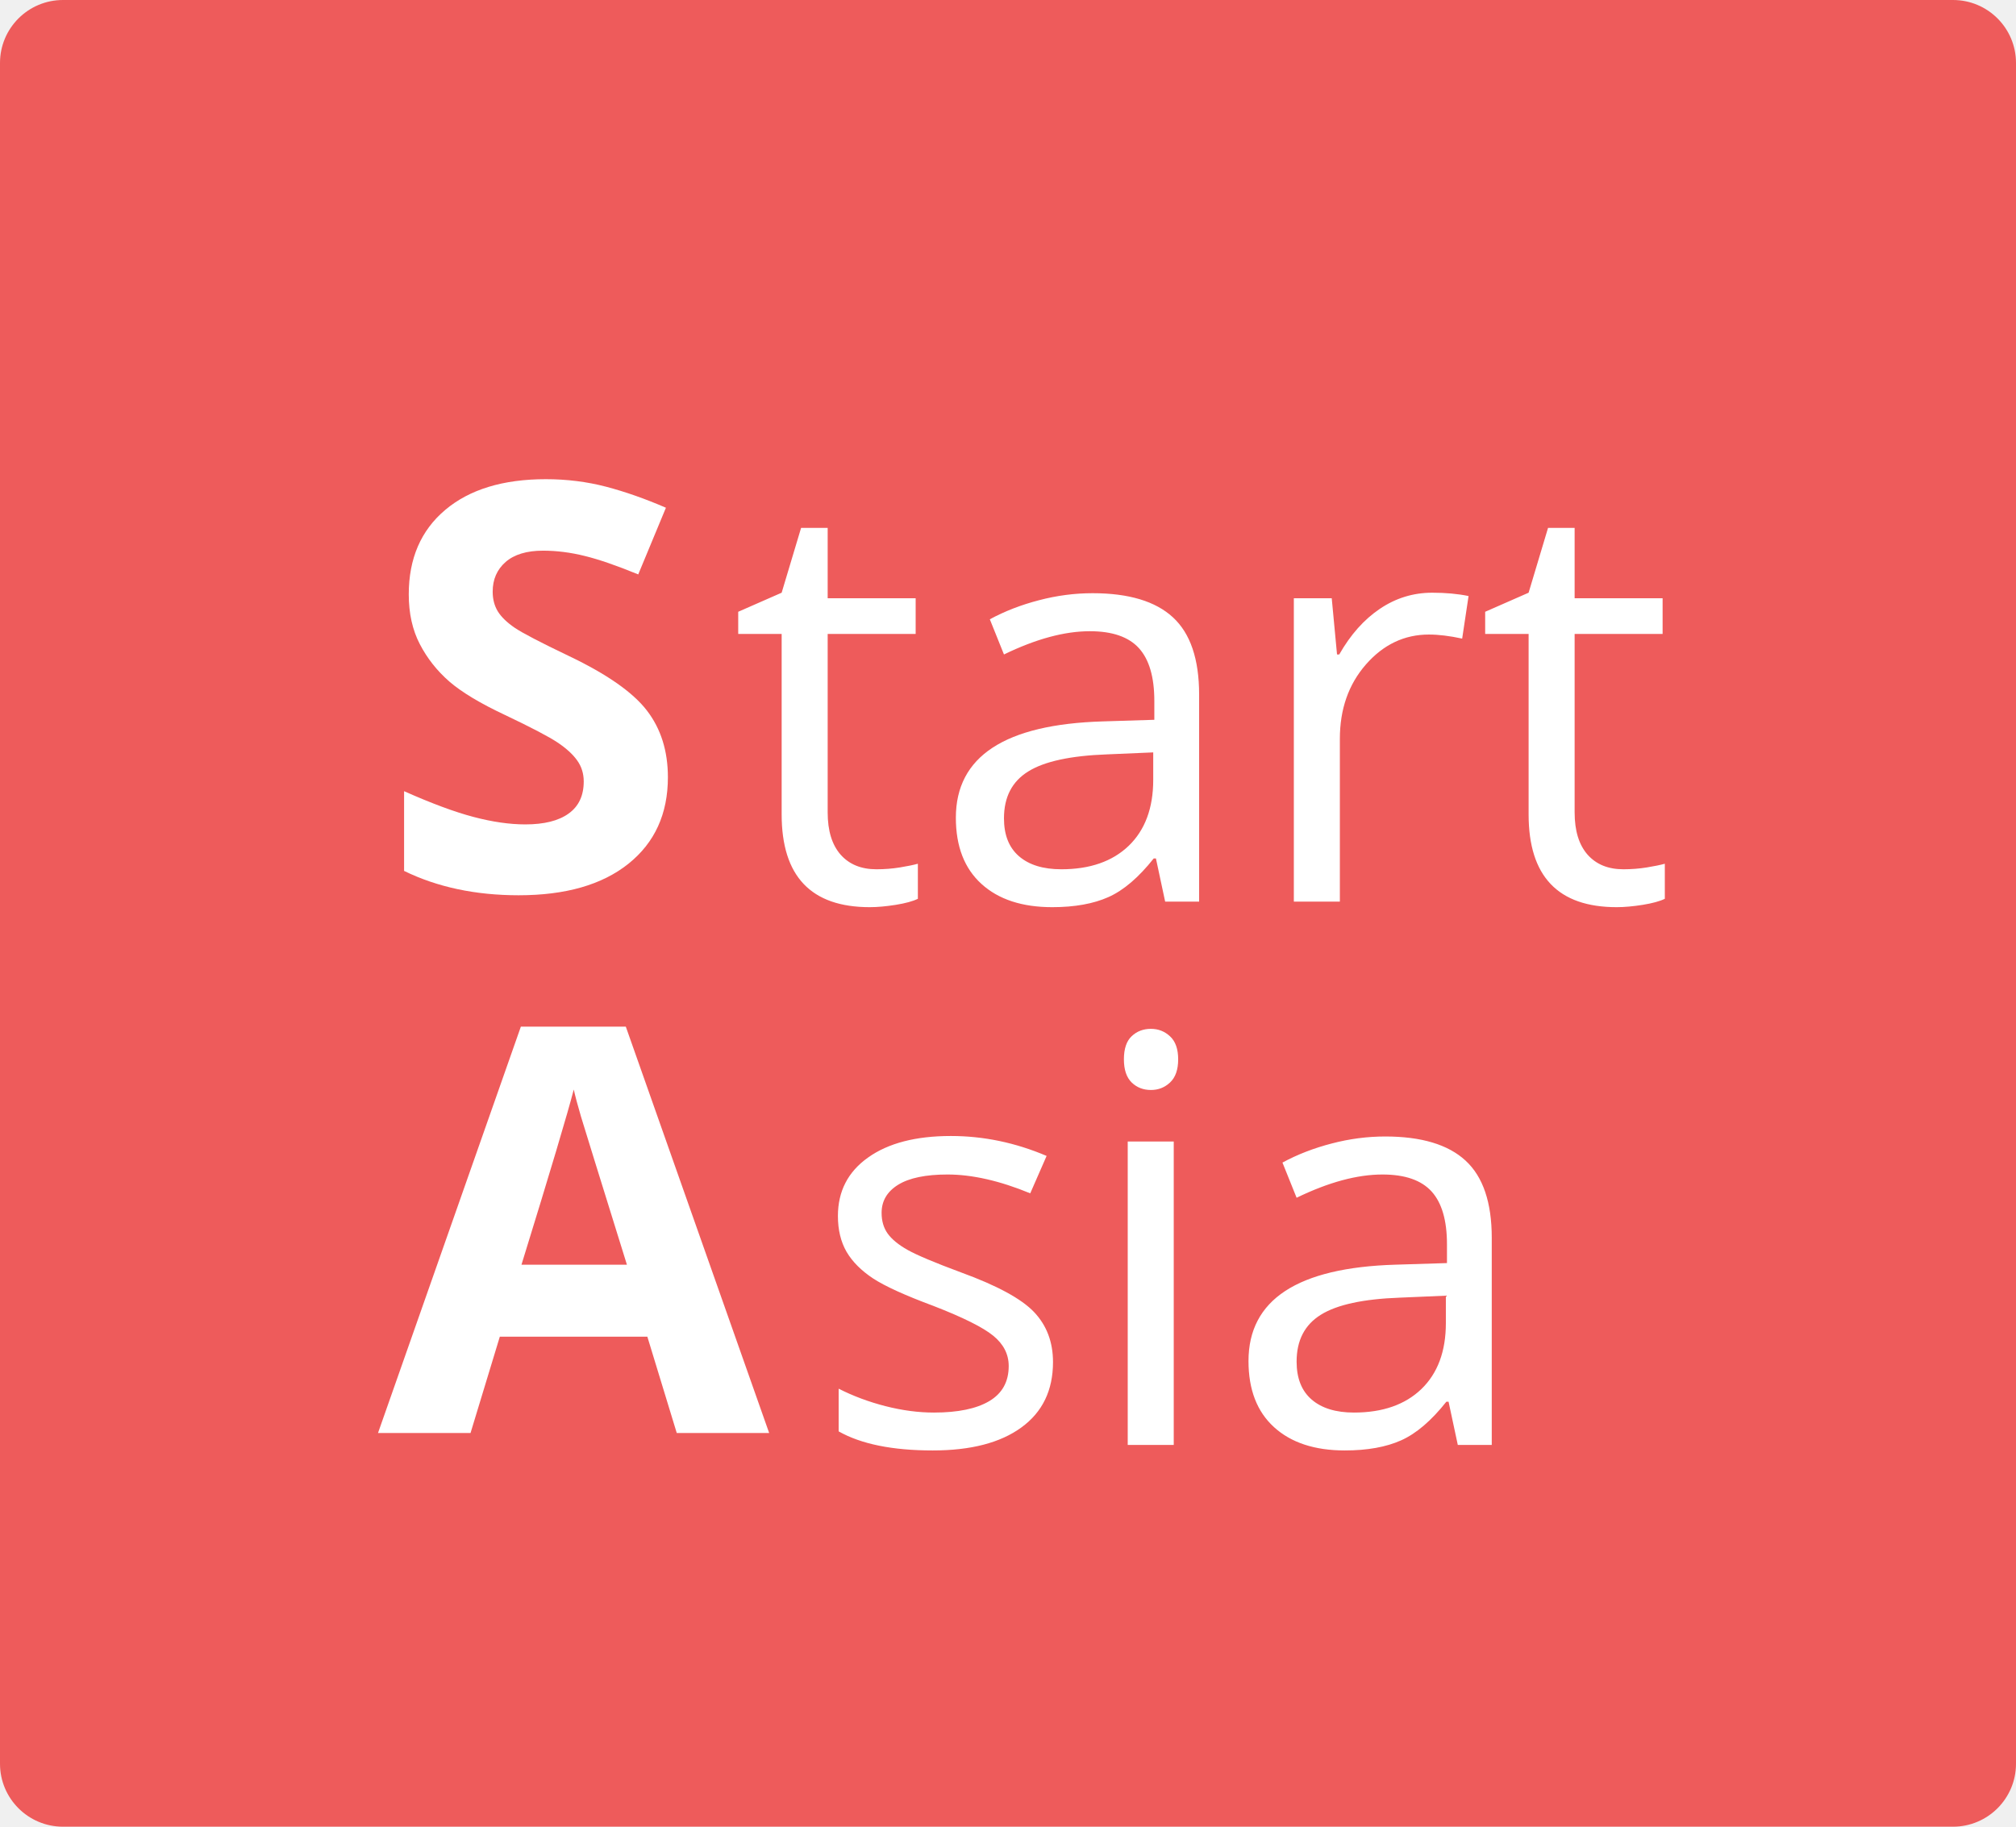
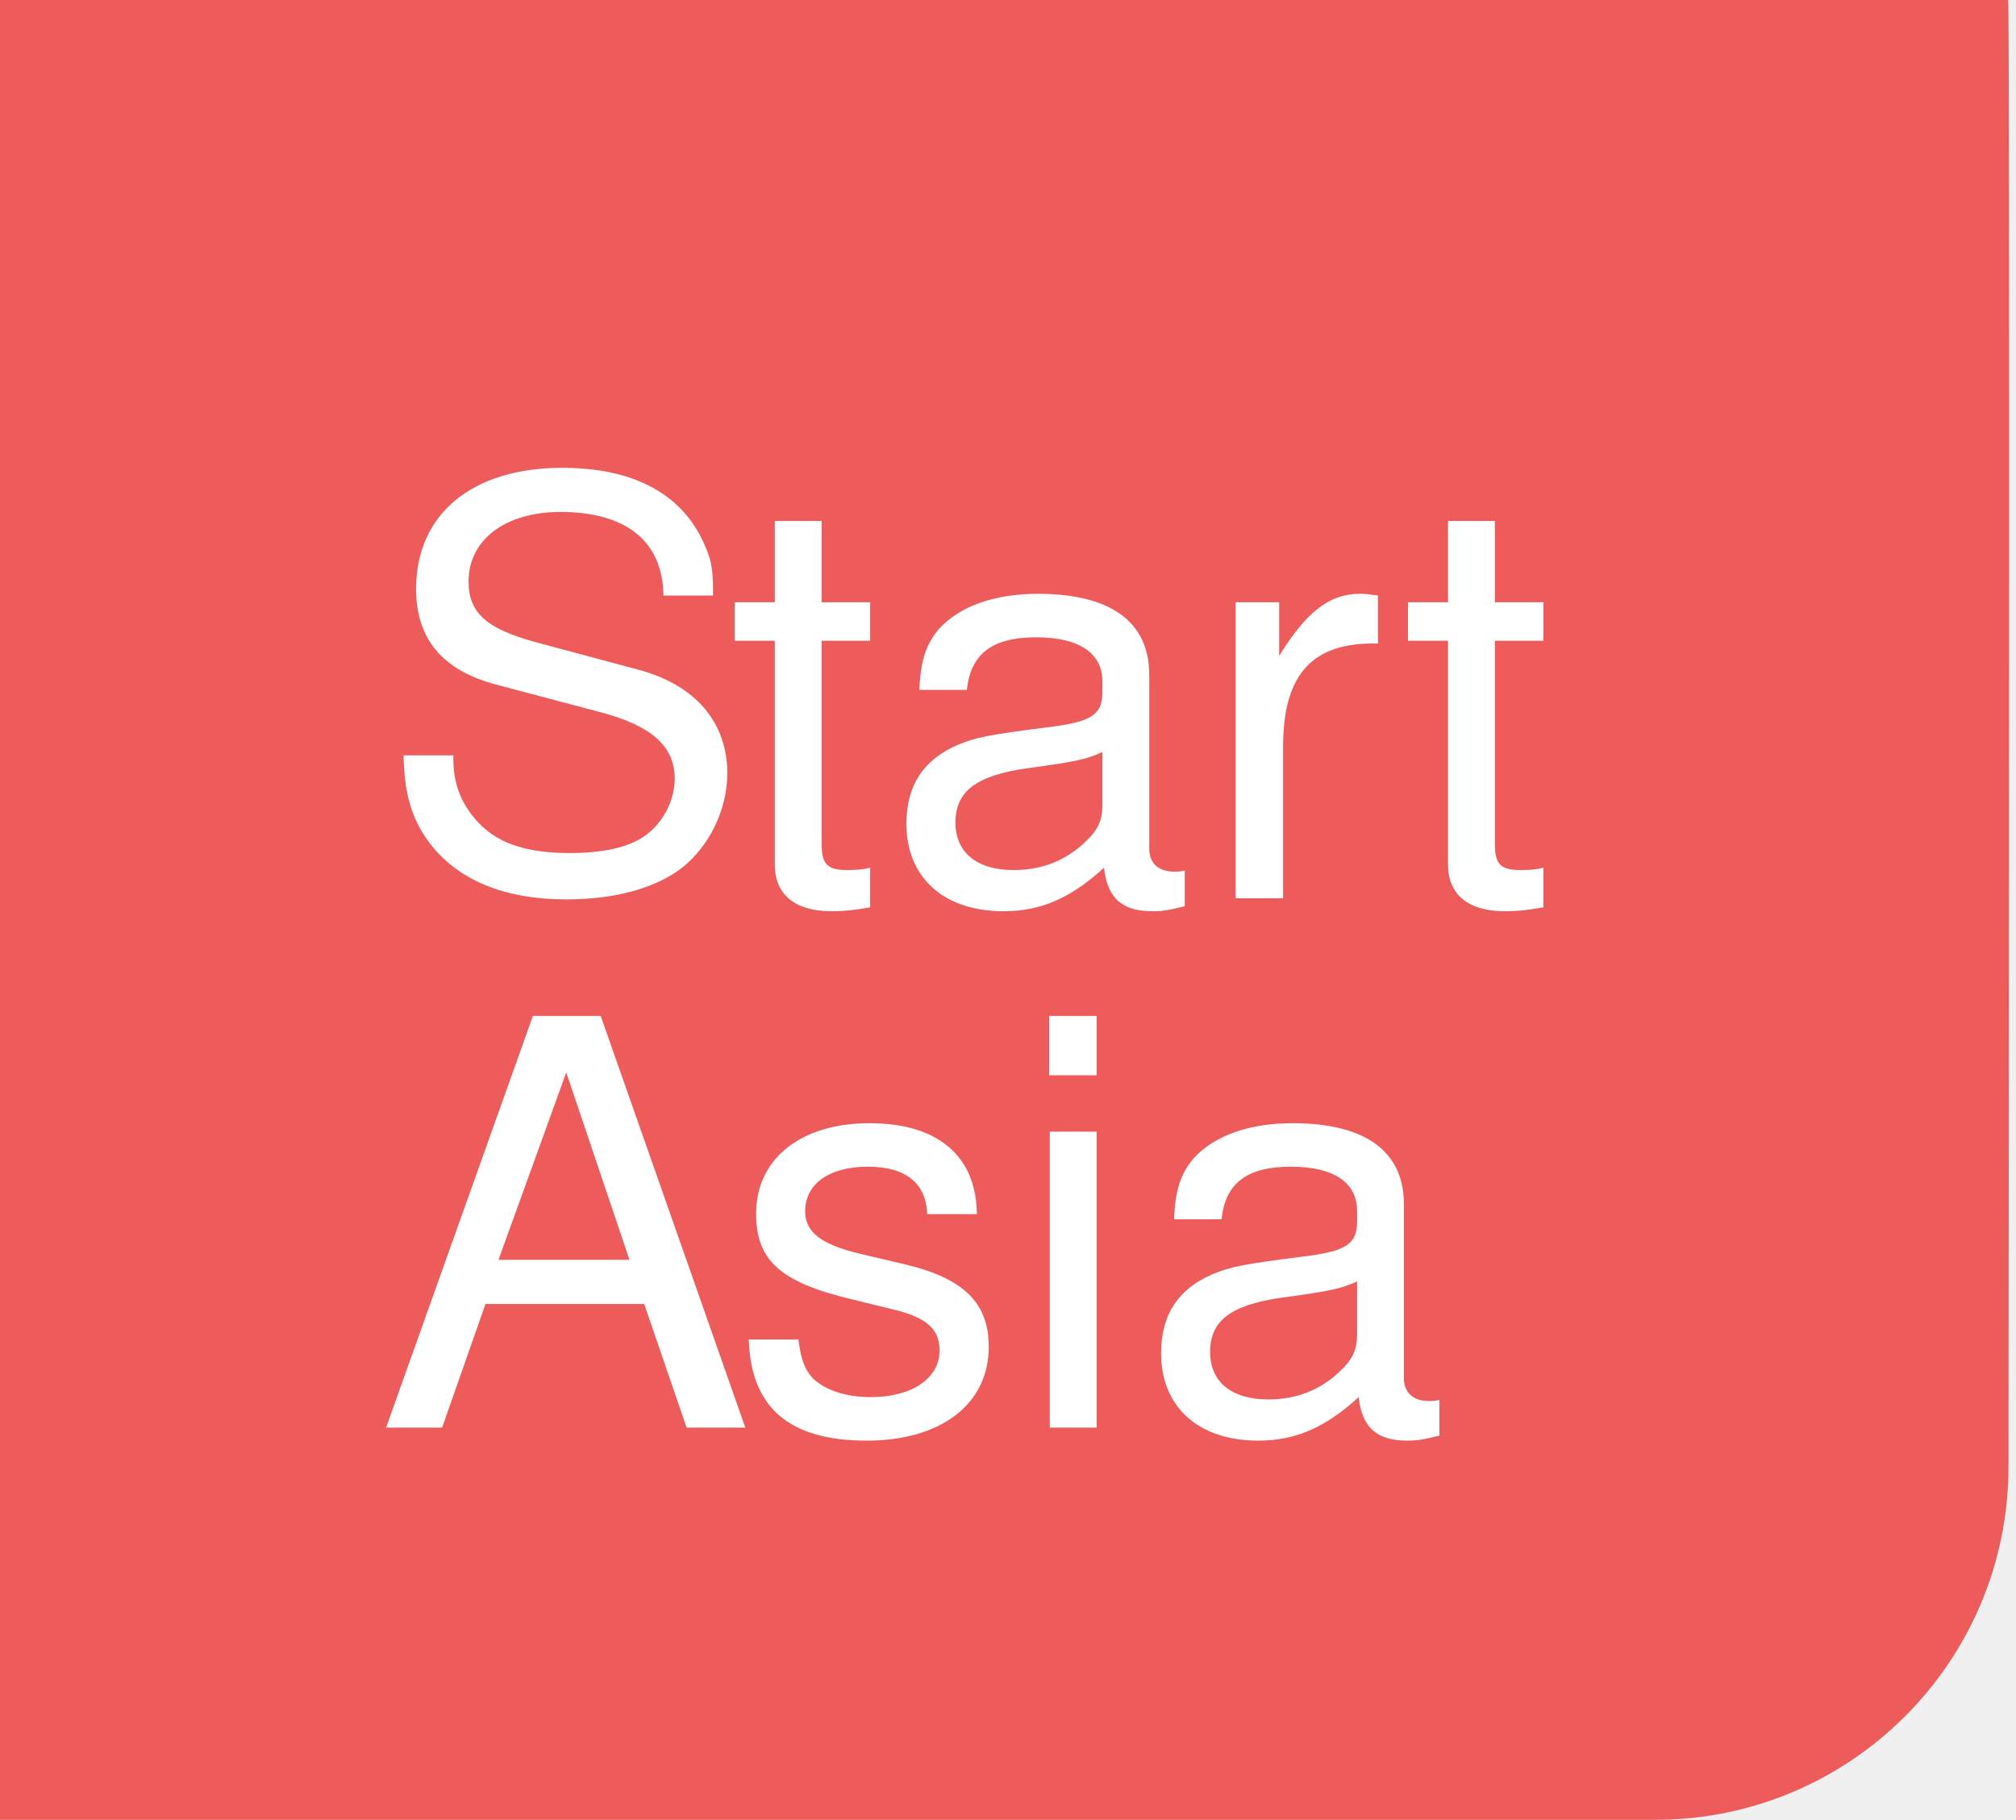
- <svg xmlns="http://www.w3.org/2000/svg" width="256px" height="232px" viewBox="0 0 256 232" version="1.1">
+ <svg xmlns="http://www.w3.org/2000/svg" width="257px" height="232px" viewBox="0 0 257 232" version="1.1">
  <defs />
  <g id="Page-1" stroke="none" stroke-width="1" fill="none" fill-rule="evenodd">
-     <g id="Group">
-       <rect id="Rectangle-1" fill="#EE5B5B" x="0" y="0" width="256" height="232" rx="8" />
-       <text id="Start" font-family="OpenSans-Bold, Open Sans" font-size="72" font-weight="bold" line-spacing="69" fill="#FFFFFF">
-         <tspan x="48" y="113">S</tspan>
-         <tspan x="92.648" y="114.512" font-family="OpenSans, Open Sans" font-weight="normal">tart</tspan>
-         <tspan x="48" y="182" line-spacing="66">A</tspan>
-         <tspan x="102.668" y="183.512" font-family="OpenSans, Open Sans" font-weight="normal" line-spacing="66">sia</tspan>
-       </text>
+     <g id="logo">
+       <g id="Page-1">
+         <g id="logo">
+           <g id="Page-1">
+             <g id="Group">
+               <path d="M-1.95399252e-14,2.66453526e-15 L7.995,2.66453526e-15 L256,2.66453526e-15 C256.245,2.66453526e-15 256.042,187.027 256.042,187.027 C256.019,211.865 235.85,232 211,232 L-1.95399252e-14,232 L-1.95399252e-14,2.66453526e-15 L-1.95399252e-14,2.66453526e-15 Z" id="Rectangle-1" fill="#EE5B5B" />
+               <text id="S" fill="#FFFFFF" font-family="Helvetica" font-size="72" font-weight="normal">
+                 <tspan x="48" y="113">S</tspan>
+               </text>
+               <text id="tart" fill="#FFFFFF" font-family="Helvetica" font-size="72" font-weight="normal">
+                 <tspan x="92.648" y="114.512">tart</tspan>
+               </text>
+               <text id="A" fill="#FFFFFF" font-family="Helvetica" font-size="72" font-weight="normal">
+                 <tspan x="48" y="182">A</tspan>
+               </text>
+               <text id="sia" fill="#FFFFFF" font-family="Helvetica" font-size="72" font-weight="normal">
+                 <tspan x="93" y="182">sia</tspan>
+               </text>
+             </g>
+           </g>
+         </g>
+       </g>
    </g>
  </g>
</svg>
